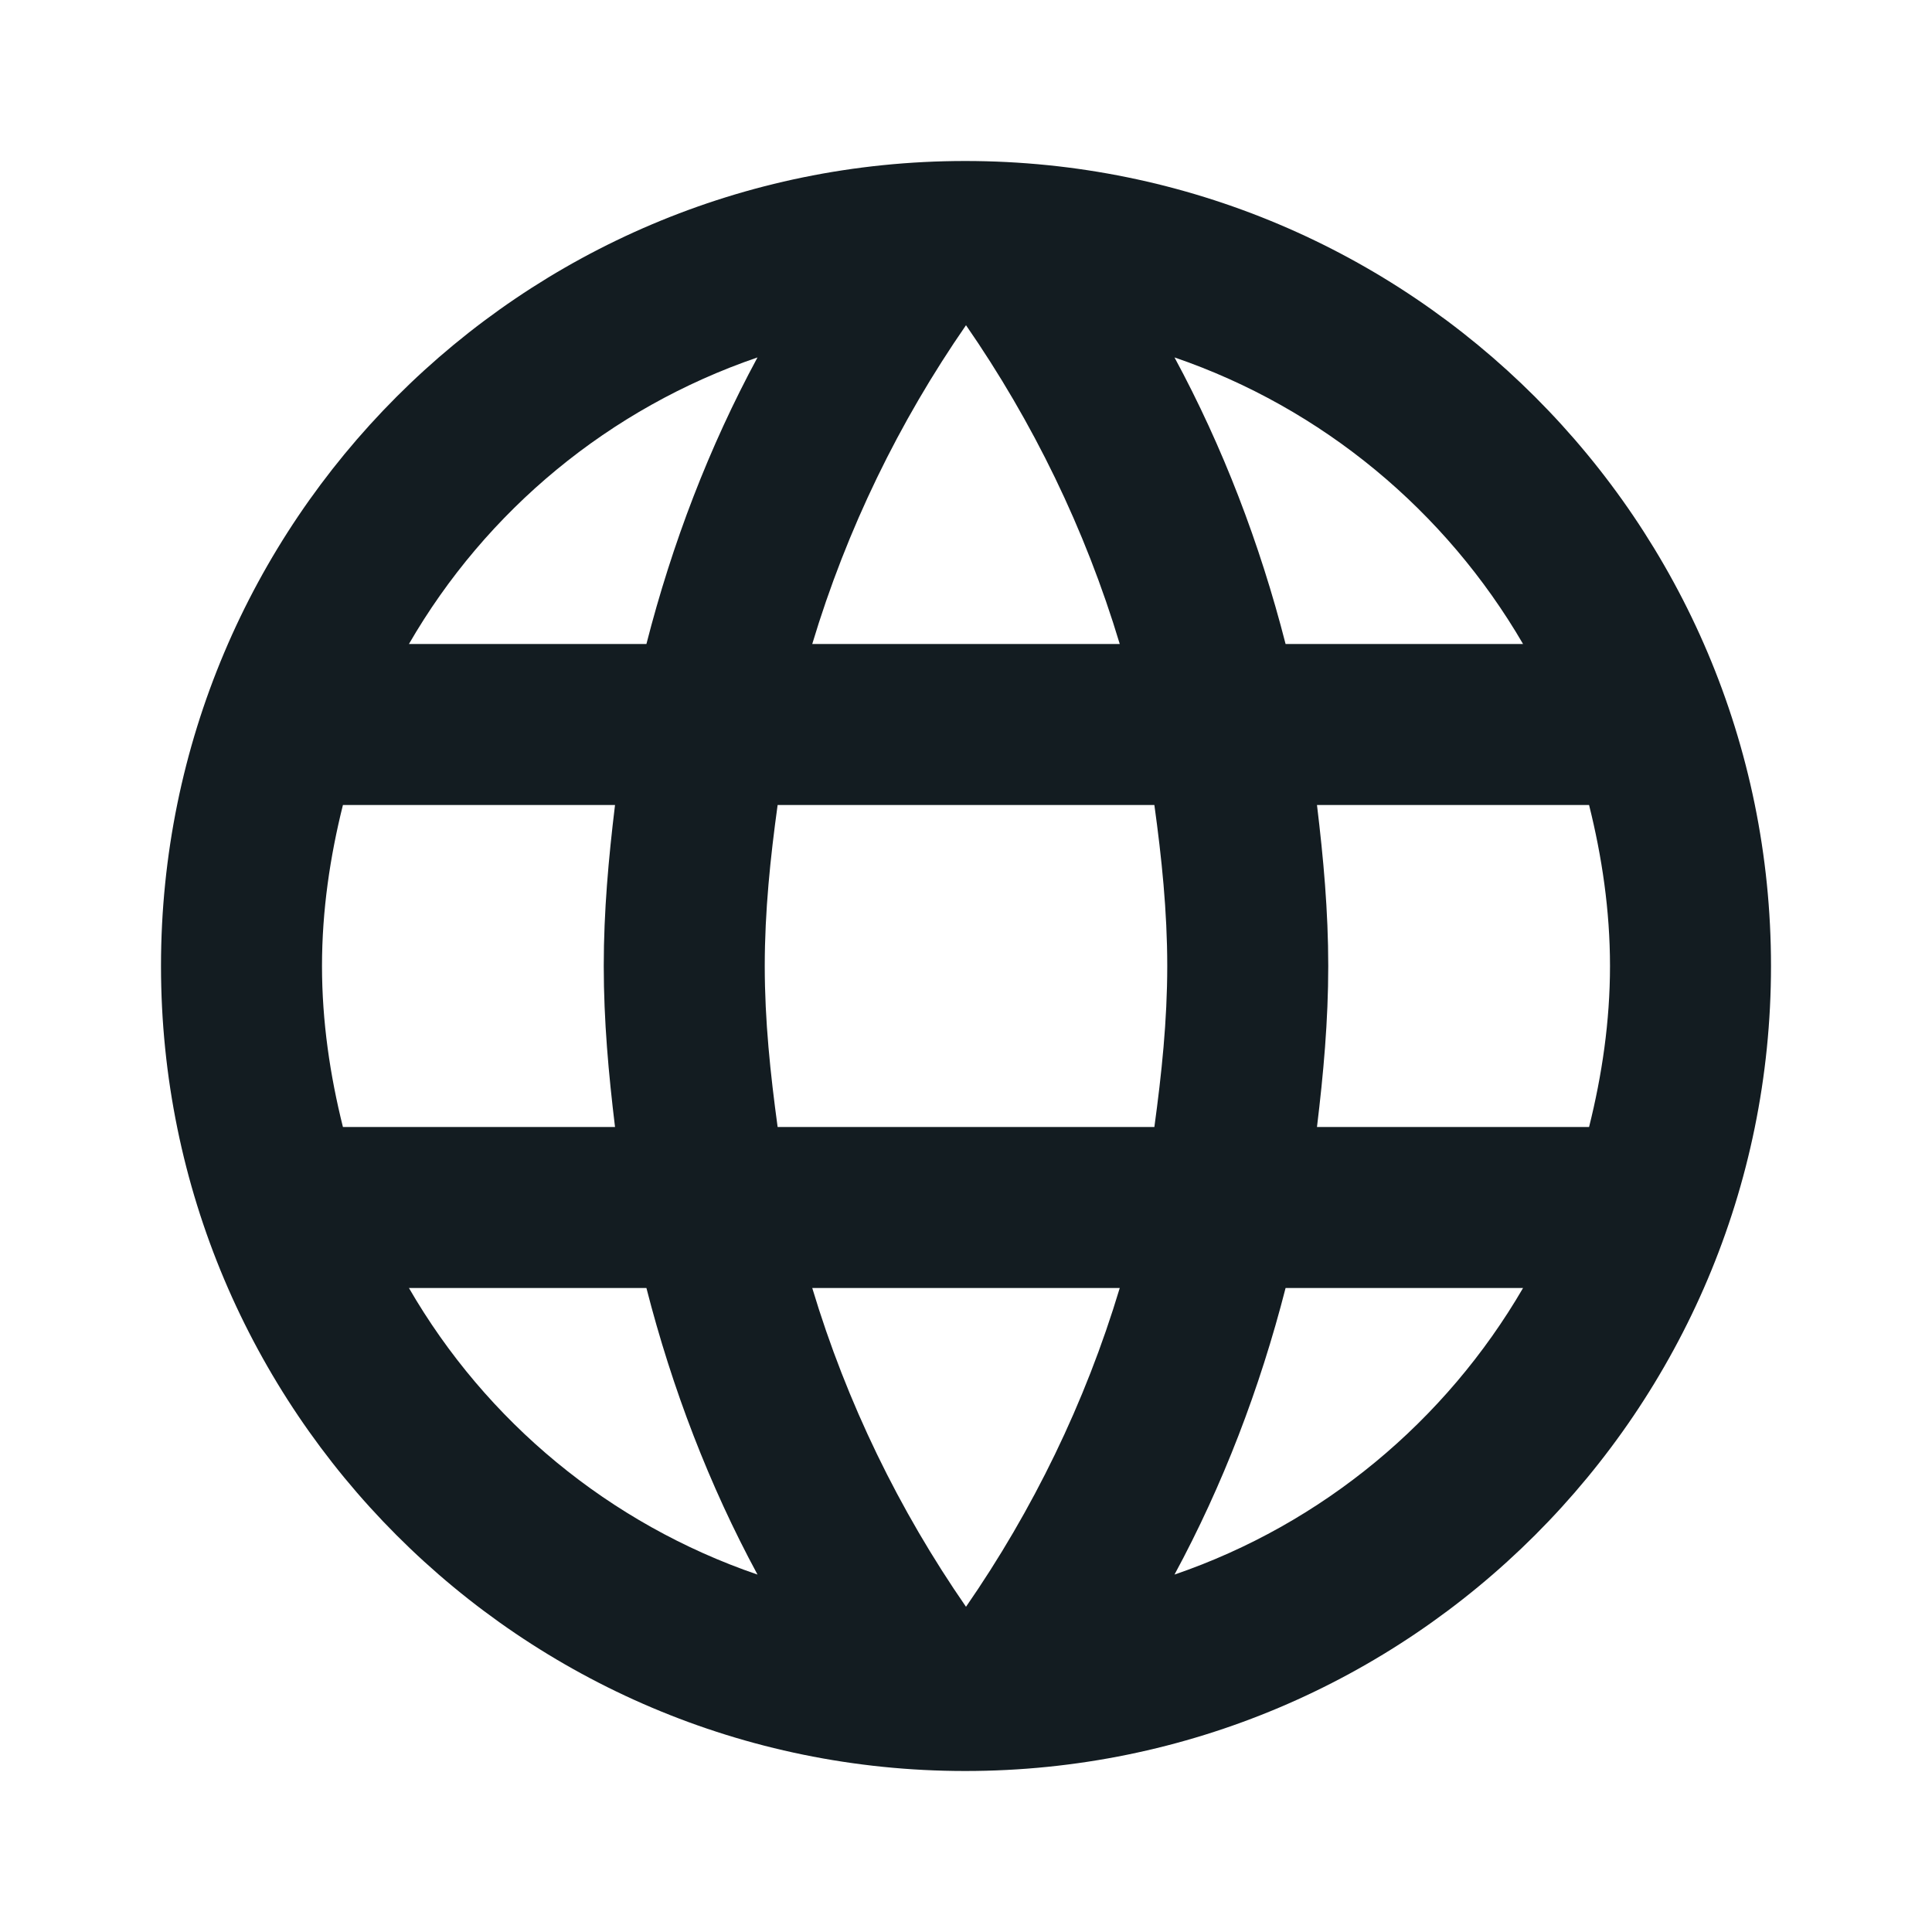
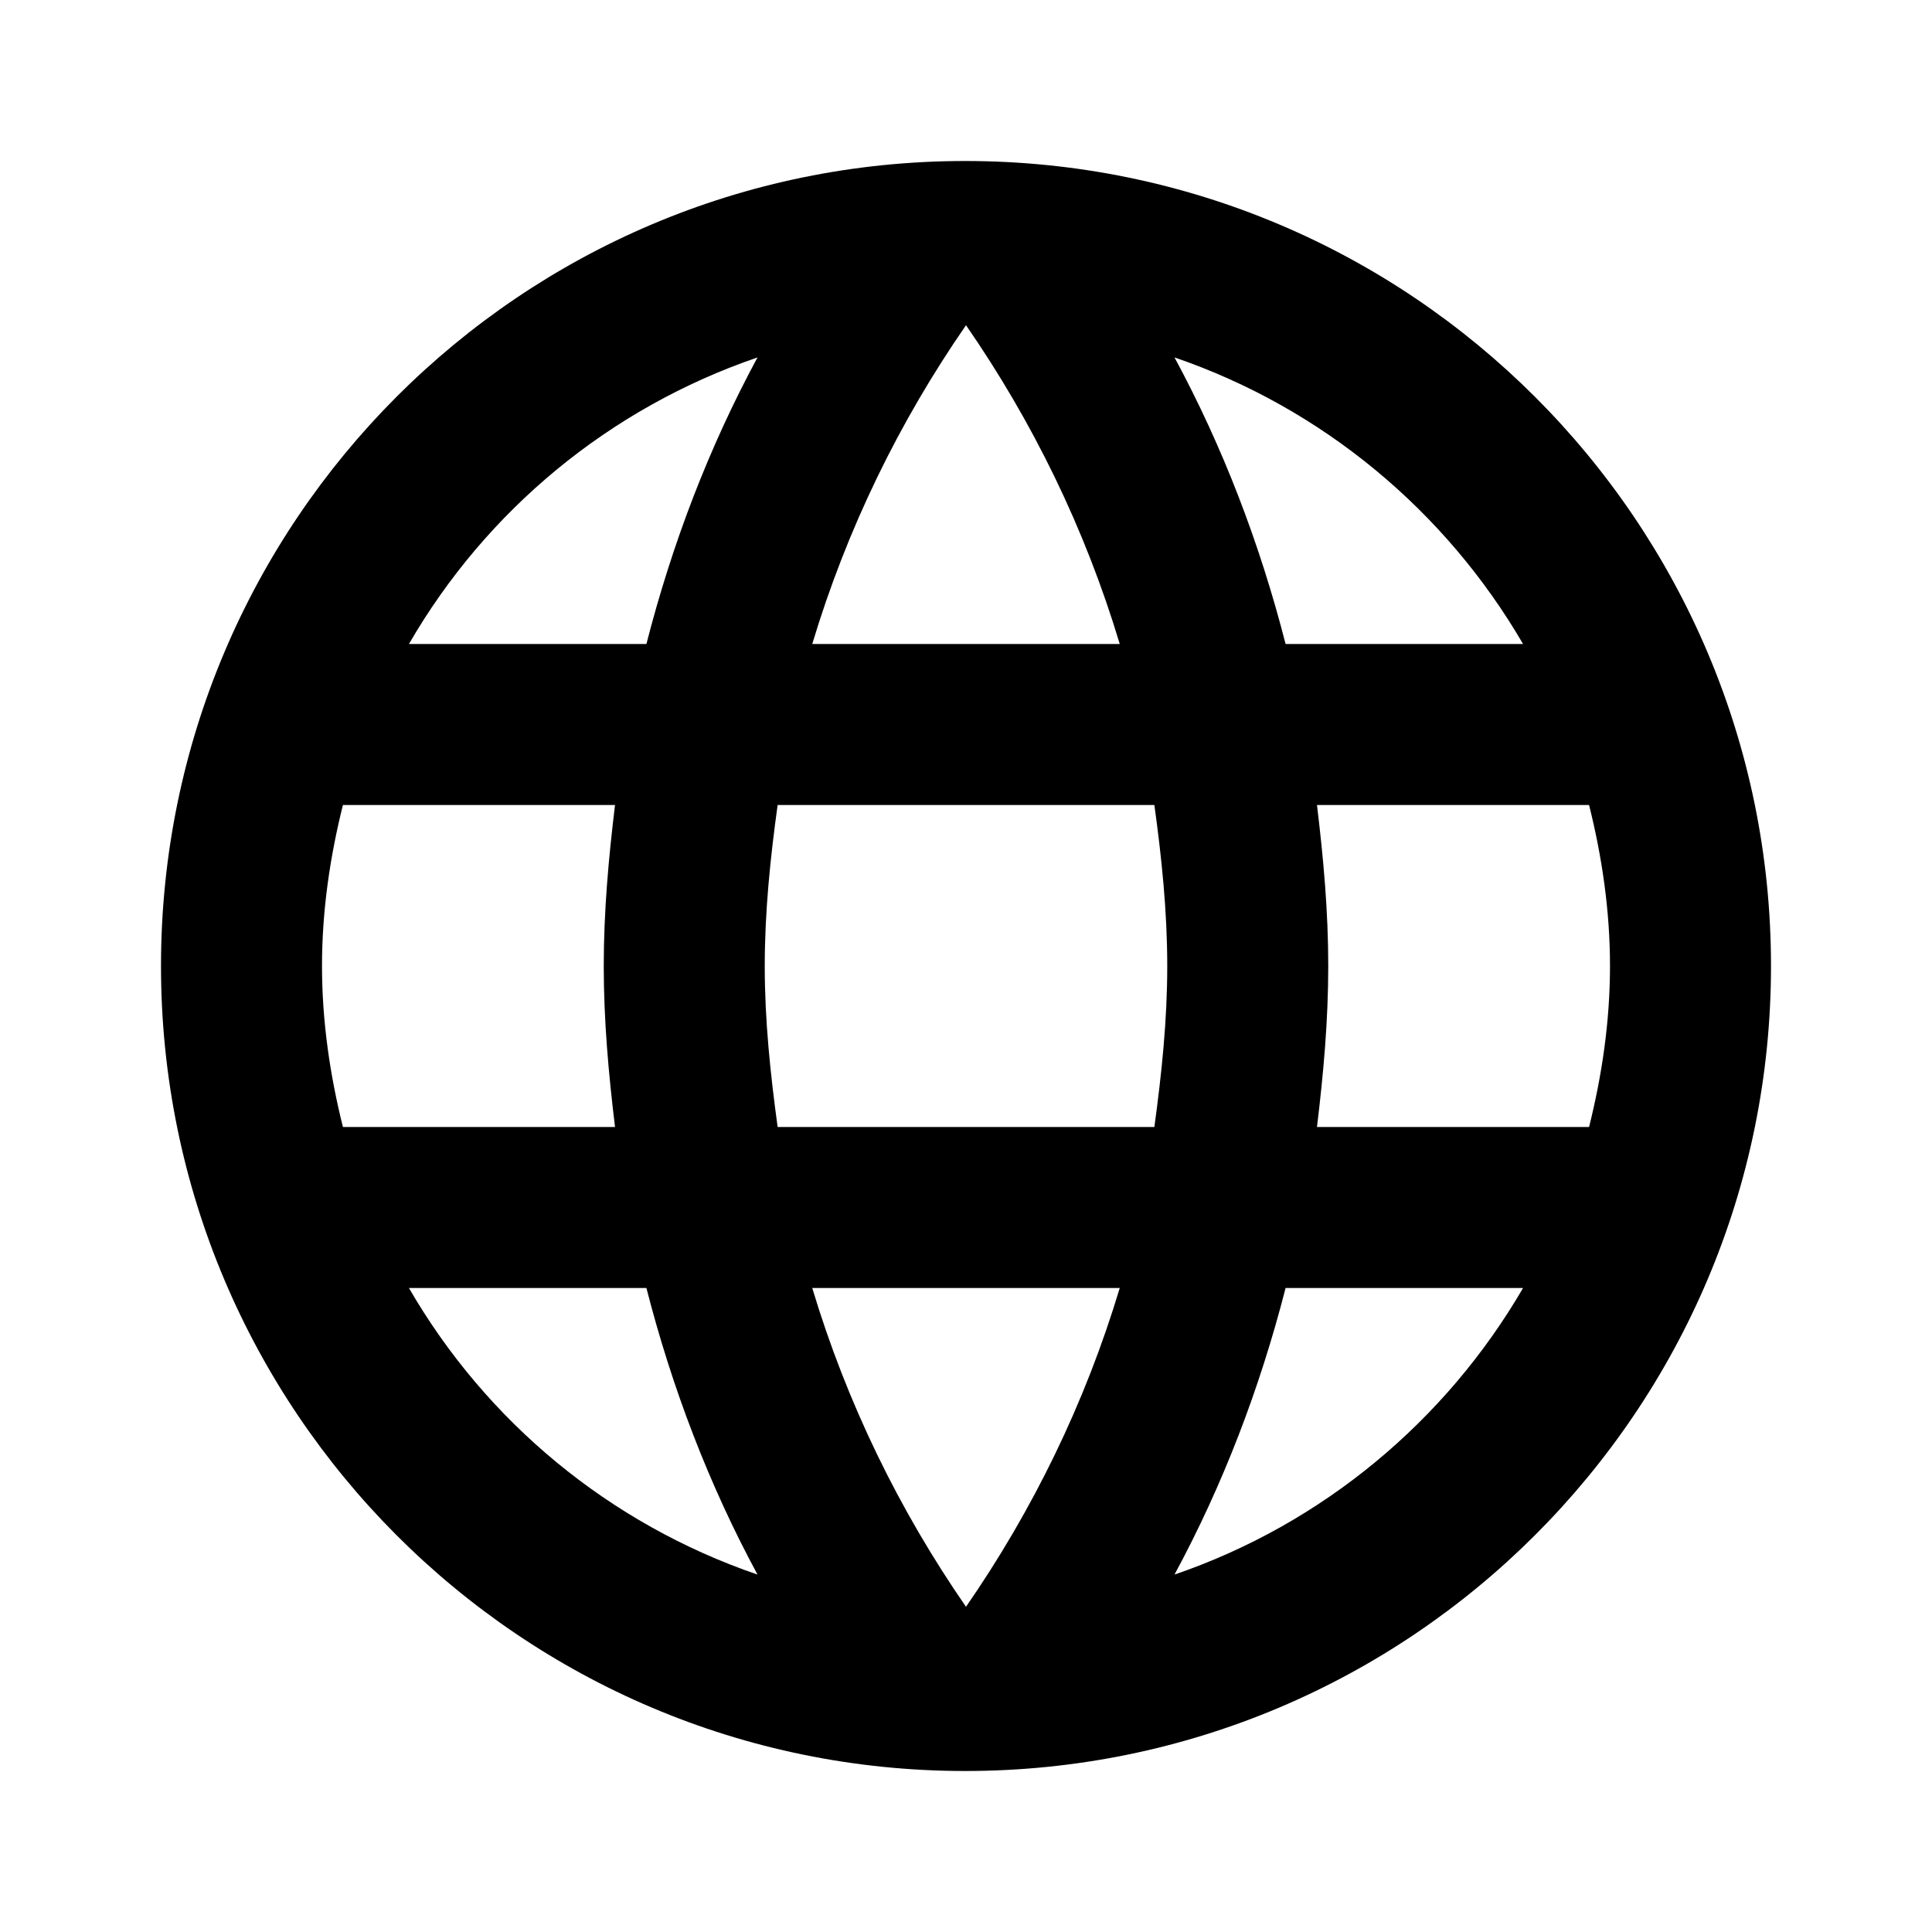
<svg xmlns="http://www.w3.org/2000/svg" width="24" height="24" viewBox="0 0 24 24" fill="none">
-   <path d="M11.99 2C6.47 2 2 6.48 2 12C2 17.52 6.47 22 11.99 22C17.52 22 22 17.52 22 12C22 6.48 17.52 2 11.99 2ZM18.92 8H15.97C15.65 6.75 15.19 5.55 14.59 4.44C16.43 5.07 17.96 6.35 18.92 8ZM12 4.04C12.83 5.24 13.48 6.57 13.91 8H10.09C10.52 6.57 11.17 5.24 12 4.04ZM4.26 14C4.1 13.36 4 12.69 4 12C4 11.31 4.1 10.64 4.26 10H7.64C7.56 10.66 7.5 11.32 7.5 12C7.5 12.68 7.56 13.34 7.64 14H4.26ZM5.08 16H8.03C8.35 17.25 8.81 18.45 9.41 19.56C7.57 18.93 6.04 17.66 5.08 16ZM8.03 8H5.08C6.04 6.34 7.57 5.07 9.41 4.44C8.81 5.55 8.35 6.75 8.03 8ZM12 19.96C11.17 18.76 10.52 17.43 10.09 16H13.91C13.48 17.43 12.83 18.76 12 19.96ZM14.34 14H9.66C9.57 13.34 9.5 12.68 9.5 12C9.5 11.32 9.57 10.65 9.66 10H14.34C14.43 10.65 14.5 11.32 14.5 12C14.5 12.68 14.43 13.34 14.34 14ZM14.59 19.56C15.19 18.45 15.65 17.25 15.97 16H18.92C17.96 17.65 16.43 18.93 14.59 19.56ZM16.36 14C16.44 13.34 16.5 12.68 16.5 12C16.5 11.32 16.44 10.66 16.36 10H19.74C19.9 10.64 20 11.31 20 12C20 12.69 19.9 13.36 19.74 14H16.36Z" fill="#131C21" />
+   <path d="M11.99 2C6.47 2 2 6.48 2 12C2 17.52 6.47 22 11.99 22C17.52 22 22 17.52 22 12C22 6.48 17.52 2 11.99 2ZM18.92 8H15.97C15.65 6.75 15.19 5.55 14.59 4.44C16.43 5.07 17.96 6.35 18.92 8ZM12 4.04C12.83 5.24 13.48 6.57 13.91 8H10.09C10.52 6.57 11.17 5.24 12 4.04ZM4.26 14C4.1 13.36 4 12.69 4 12C4 11.31 4.1 10.64 4.26 10H7.64C7.56 10.66 7.5 11.32 7.5 12C7.5 12.68 7.56 13.34 7.64 14H4.26ZM5.08 16H8.03C8.35 17.25 8.81 18.45 9.41 19.56C7.57 18.93 6.04 17.66 5.08 16V16ZM8.03 8H5.08C6.04 6.34 7.57 5.07 9.41 4.44C8.81 5.55 8.35 6.75 8.03 8V8ZM12 19.96C11.17 18.76 10.52 17.43 10.09 16H13.91C13.48 17.43 12.83 18.76 12 19.96ZM14.34 14H9.66C9.57 13.34 9.5 12.68 9.5 12C9.5 11.32 9.57 10.65 9.66 10H14.34C14.43 10.65 14.5 11.32 14.5 12C14.5 12.68 14.43 13.34 14.34 14ZM14.59 19.56C15.19 18.45 15.65 17.25 15.97 16H18.92C17.96 17.65 16.43 18.93 14.59 19.56V19.56ZM16.36 14C16.44 13.34 16.5 12.68 16.5 12C16.5 11.32 16.44 10.66 16.36 10H19.74C19.9 10.64 20 11.31 20 12C20 12.69 19.9 13.36 19.74 14H16.36Z" fill="black" />
</svg>
